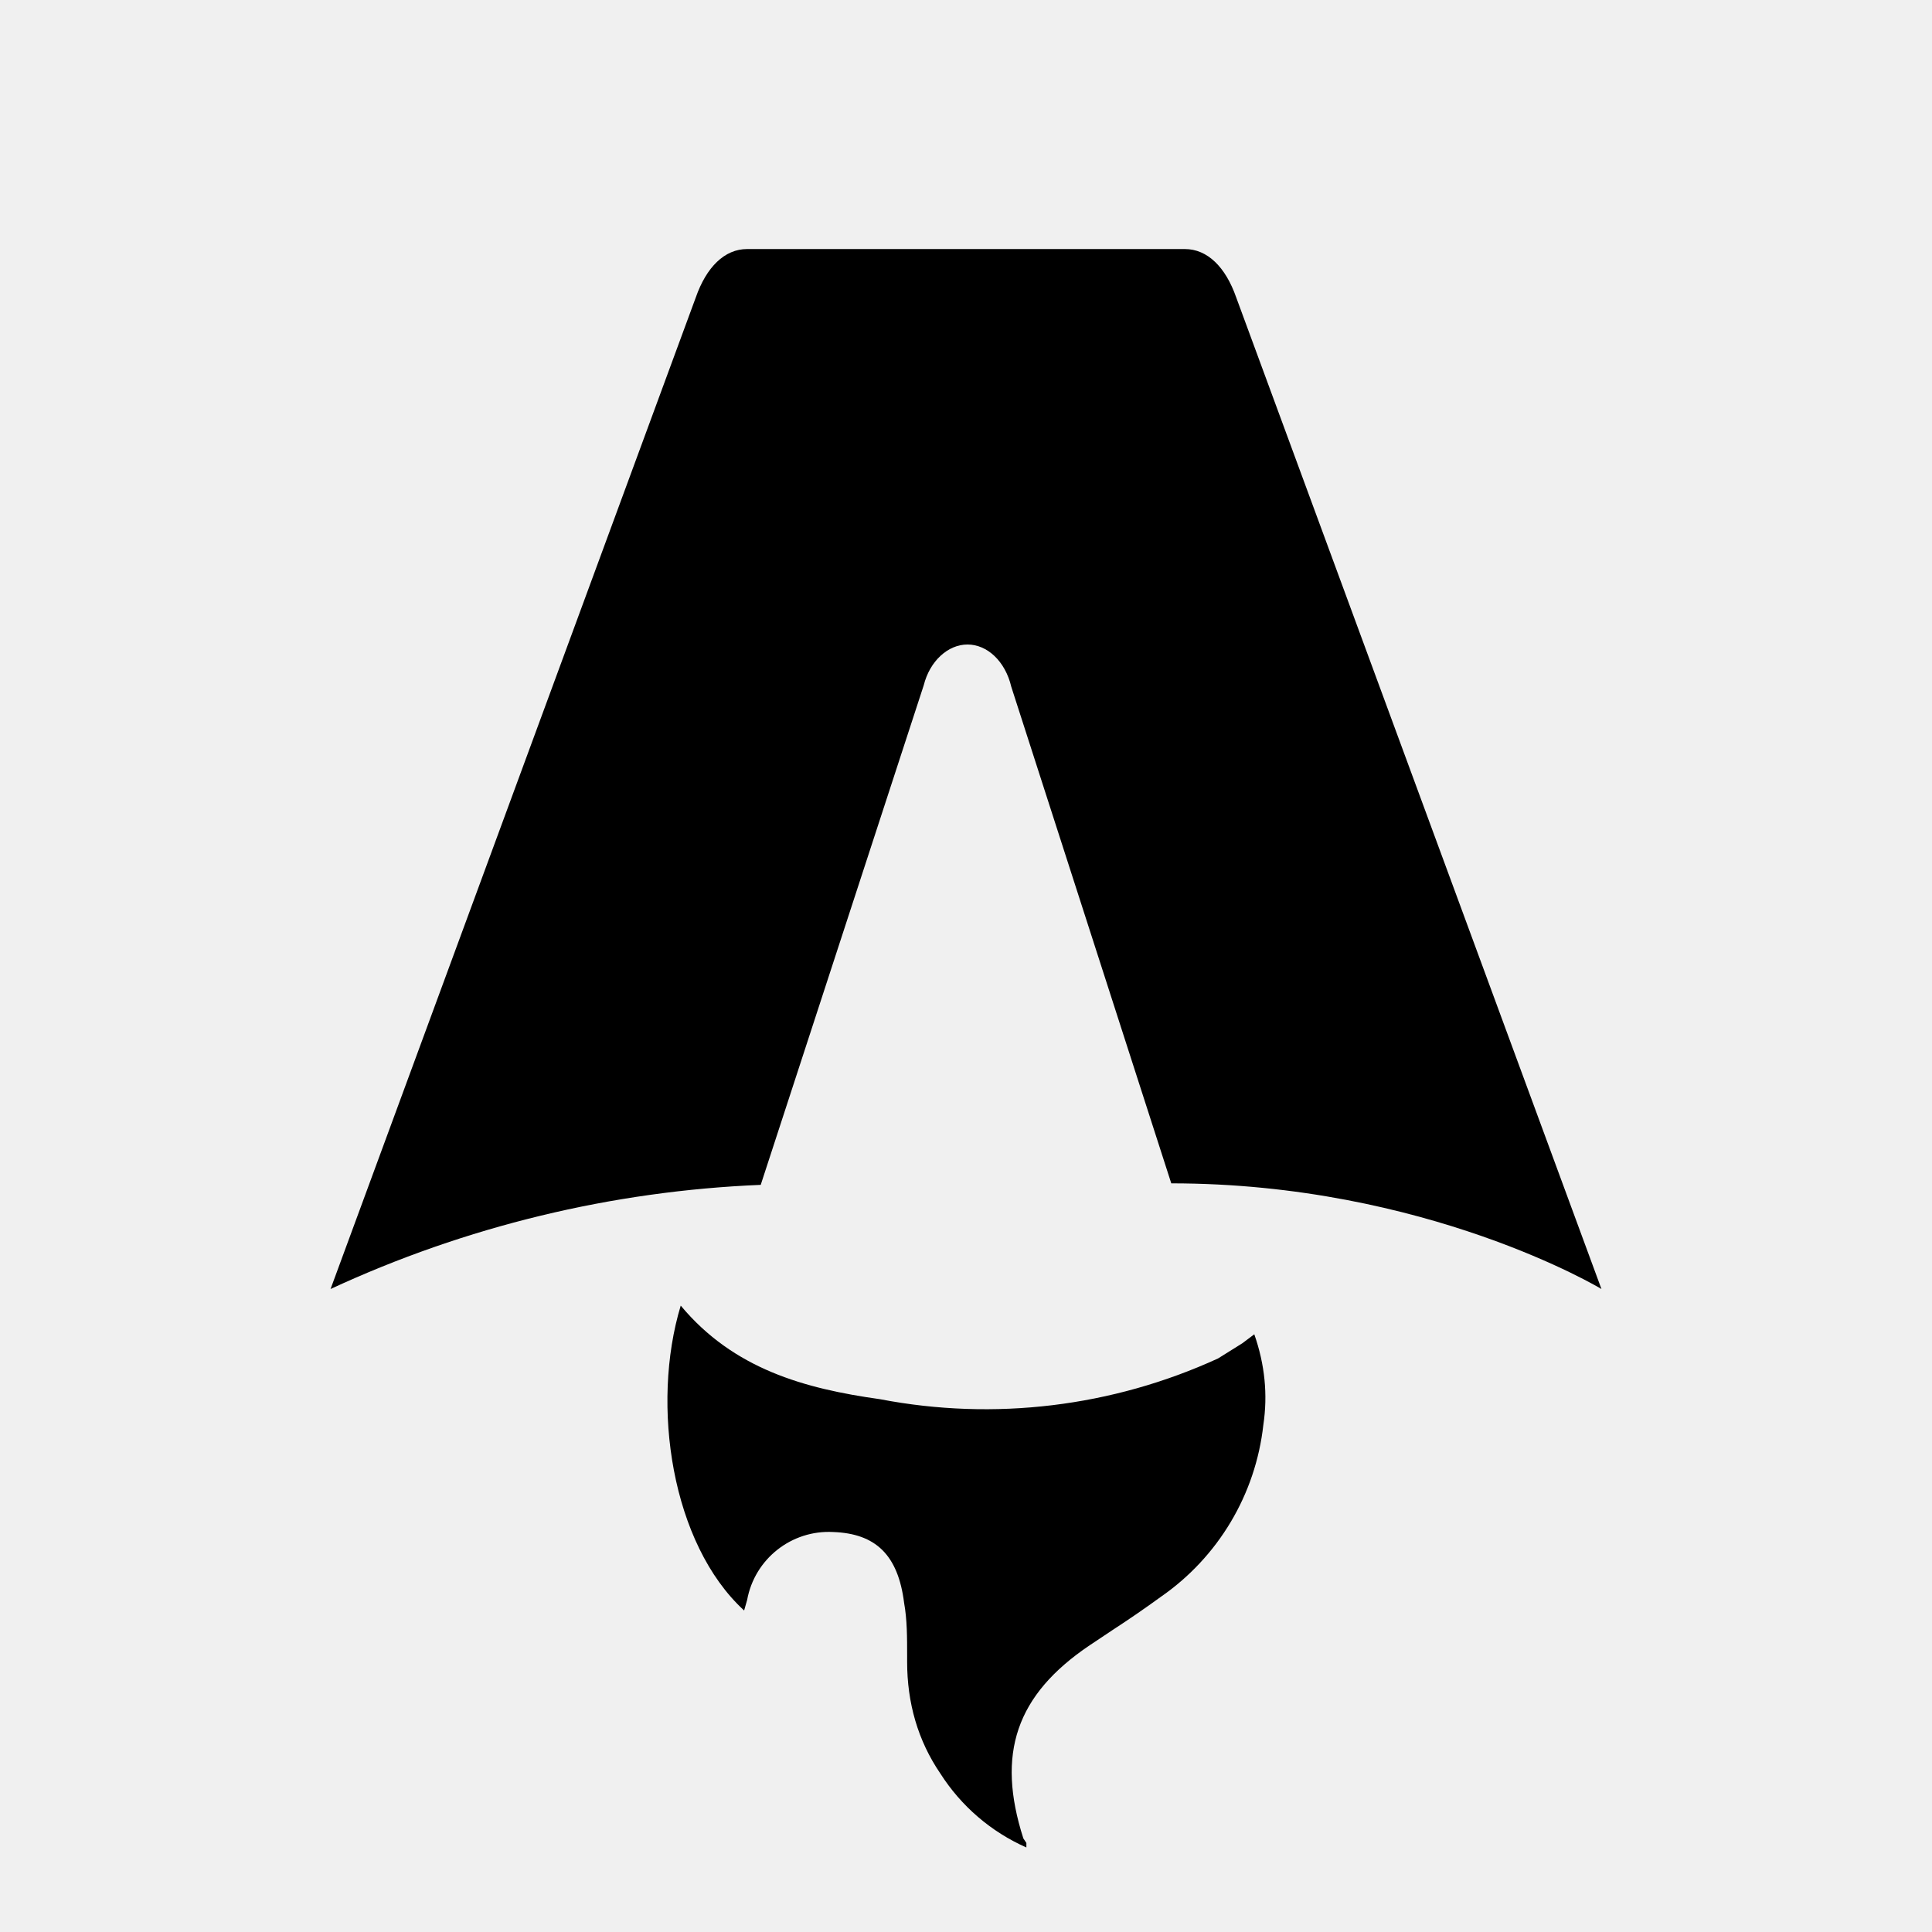
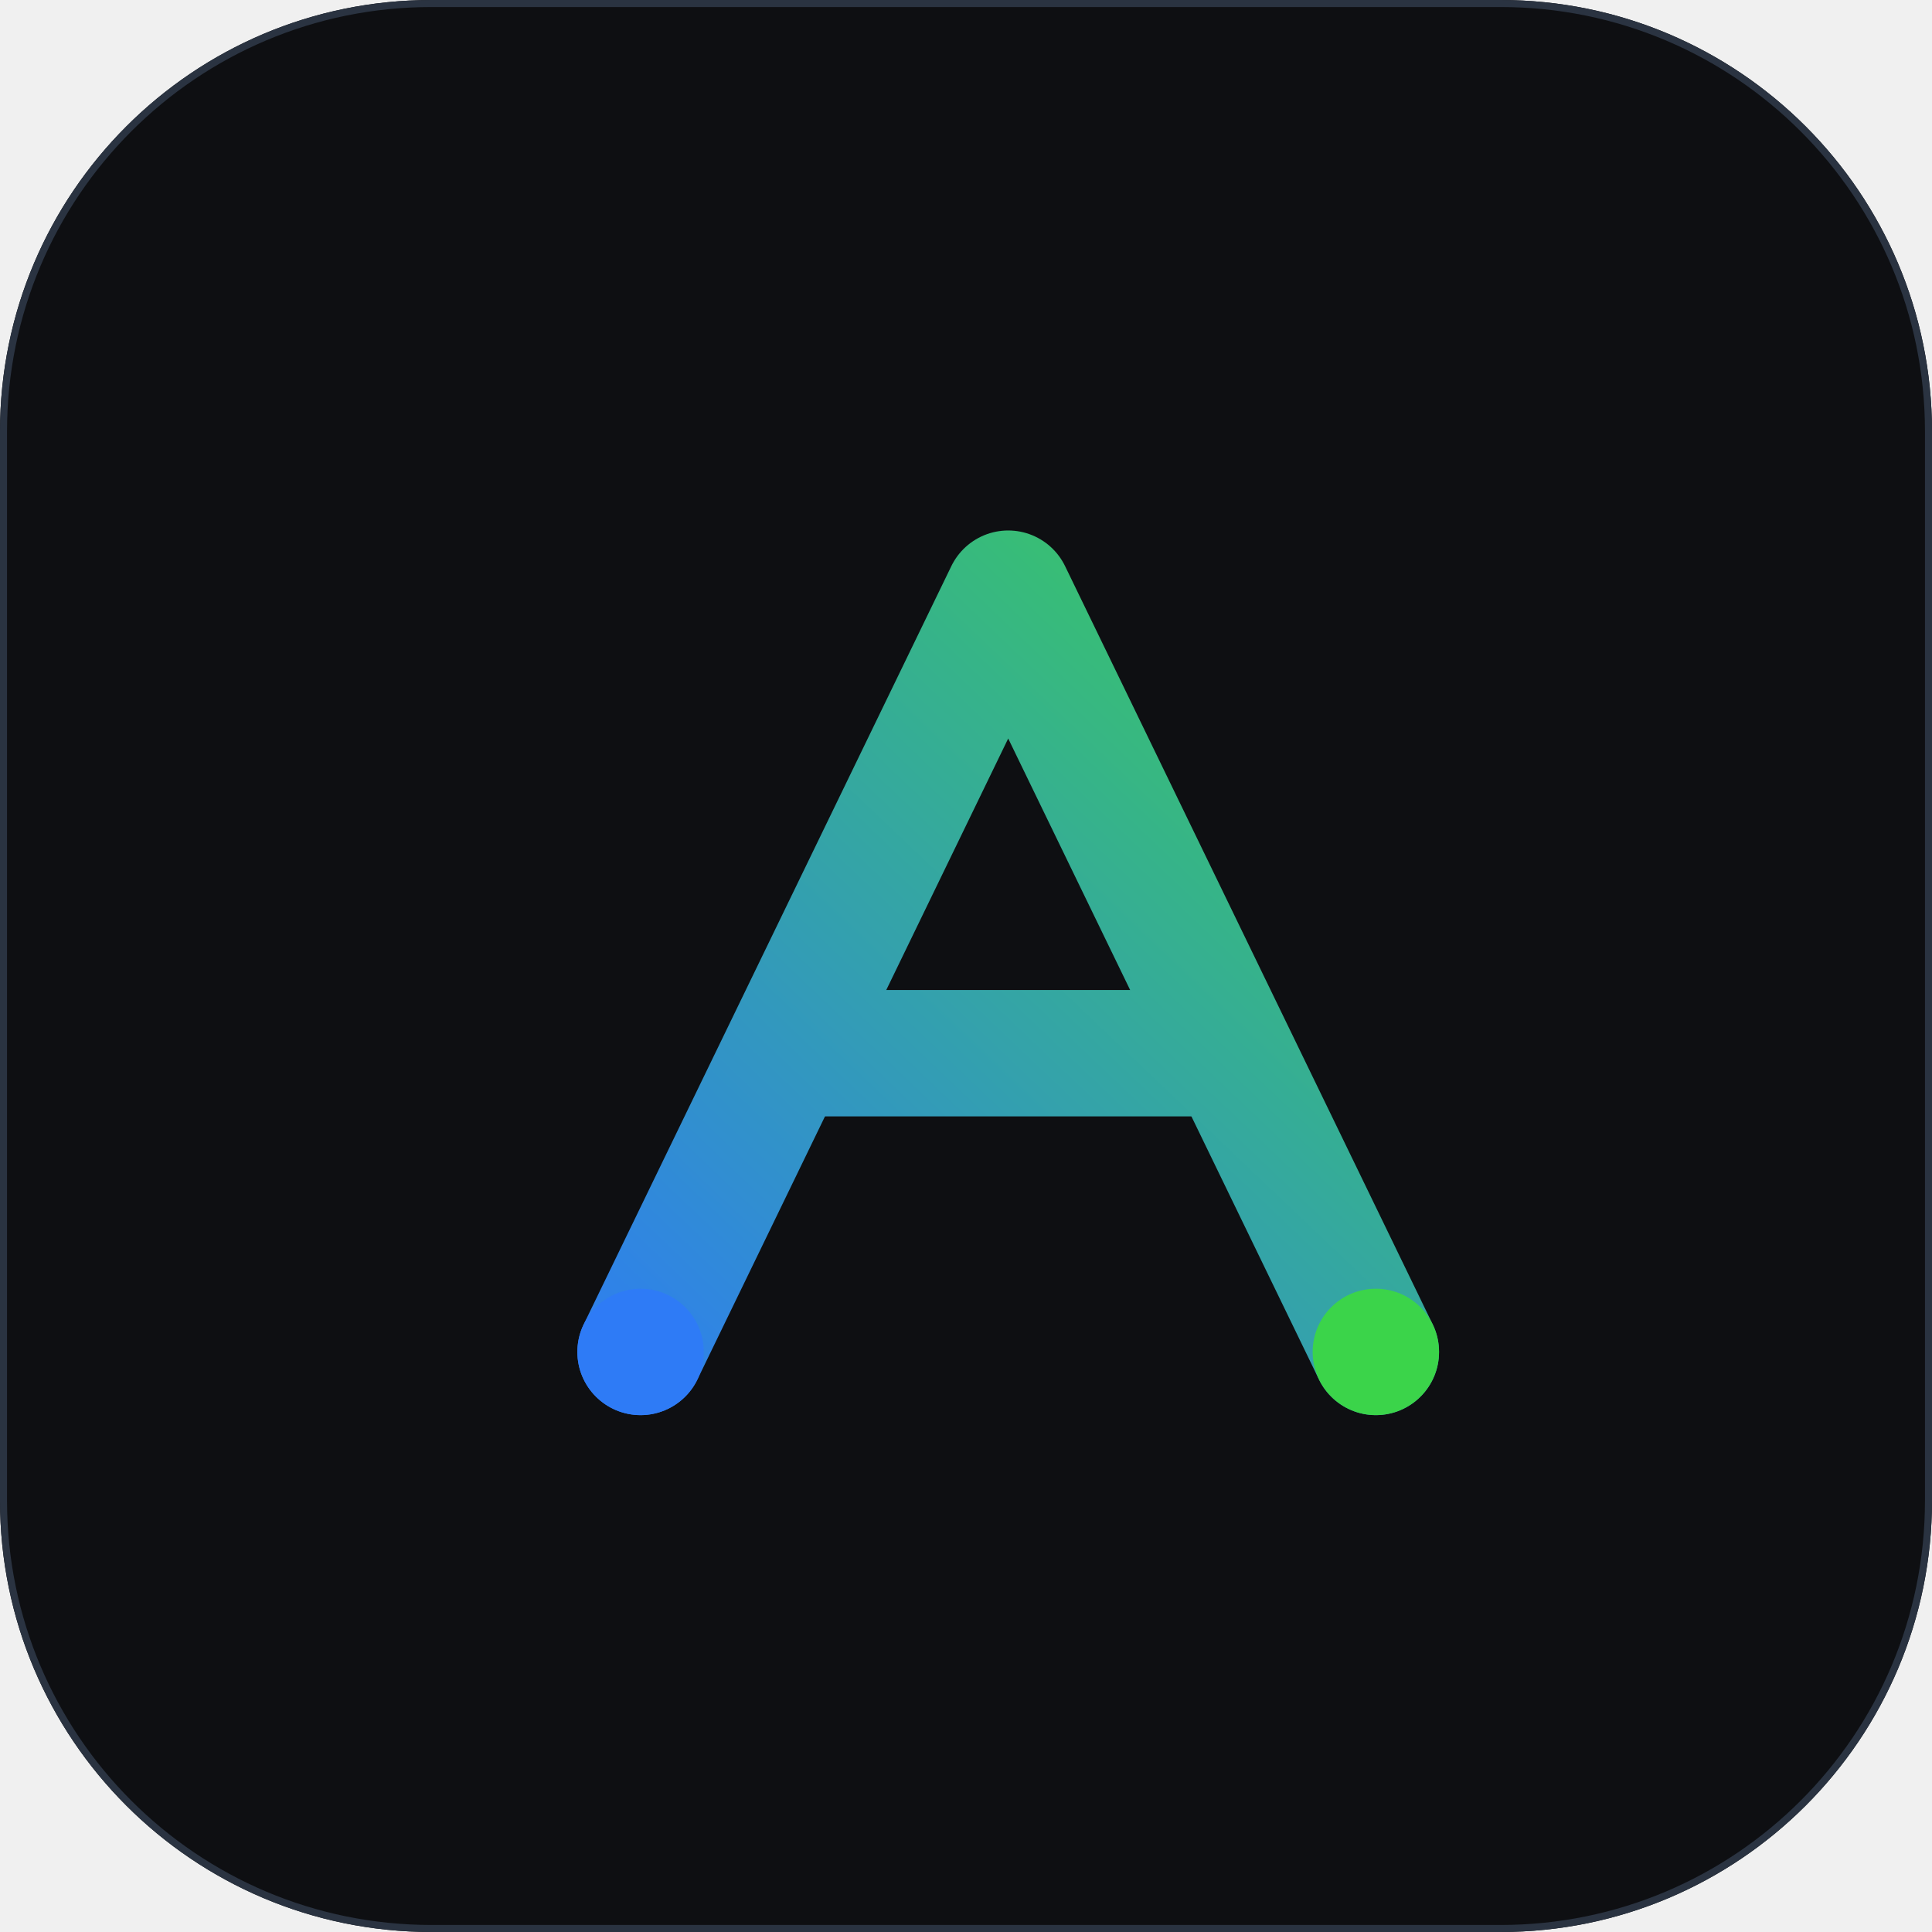
- <svg xmlns="http://www.w3.org/2000/svg" fill="none" viewBox="0 0 128 128">
-   <path d="M50.4 78.5a75.1 75.1 0 0 0-28.5 6.9l24.2-65.7c.7-2 1.9-3.2 3.4-3.2h29c1.5 0 2.7 1.2 3.4 3.2l24.2 65.7s-11.6-7-28.5-7L67 45.5c-.4-1.7-1.6-2.8-2.9-2.8-1.3 0-2.5 1.1-2.9 2.7L50.4 78.5Zm-1.1 28.2Zm-4.2-20.2c-2 6.6-.6 15.8 4.2 20.2a17.5 17.5 0 0 1 .2-.7 5.5 5.5 0 0 1 5.7-4.5c2.8.1 4.3 1.5 4.7 4.7.2 1.1.2 2.3.2 3.5v.4c0 2.7.7 5.2 2.2 7.4a13 13 0 0 0 5.7 4.9v-.3l-.2-.3c-1.8-5.6-.5-9.5 4.4-12.8l1.5-1a73 73 0 0 0 3.2-2.2 16 16 0 0 0 6.8-11.4c.3-2 .1-4-.6-6l-.8.6-1.6 1a37 37 0 0 1-22.4 2.7c-5-.7-9.7-2-13.2-6.2Z" />
-   <style>
-         path { fill: #000; }
-         @media (prefers-color-scheme: dark) {
-             path { fill: #FFF; }
-         }
-     </style>
+ <svg xmlns="http://www.w3.org/2000/svg" width="1024" height="1024" viewBox="100 100 824 824" fill="none">
+   <defs>
+     <linearGradient id="a" x1="24" y1="100" x2="100" y2="20" gradientUnits="userSpaceOnUse">
+       <stop offset="0" stop-color="#2E7BF6" />
+       <stop offset="1" stop-color="#3BD44A" />
+     </linearGradient>
+   </defs>
+   <rect x="100" y="100" width="824" height="824" rx="184" fill="#0e0f12" />
+   <rect x="101.5" y="101.5" width="821" height="821" rx="182.5" fill="none" stroke="#2A3341" stroke-width="3" />
+   <g transform="translate(236 216) scale(4.9)" fill="none" stroke-linecap="round" stroke-linejoin="round">
+     <g stroke="url(#a)" stroke-width="11">
+       <path d="M28 94 L60 28 L92 94" />
+       <path d="M42 68 L78 68" />
+     </g>
+     <circle cx="28" cy="94" r="5.5" fill="#2E7BF6" />
+     <circle cx="92" cy="94" r="5.5" fill="#3BD44A" />
+   </g>
</svg>
